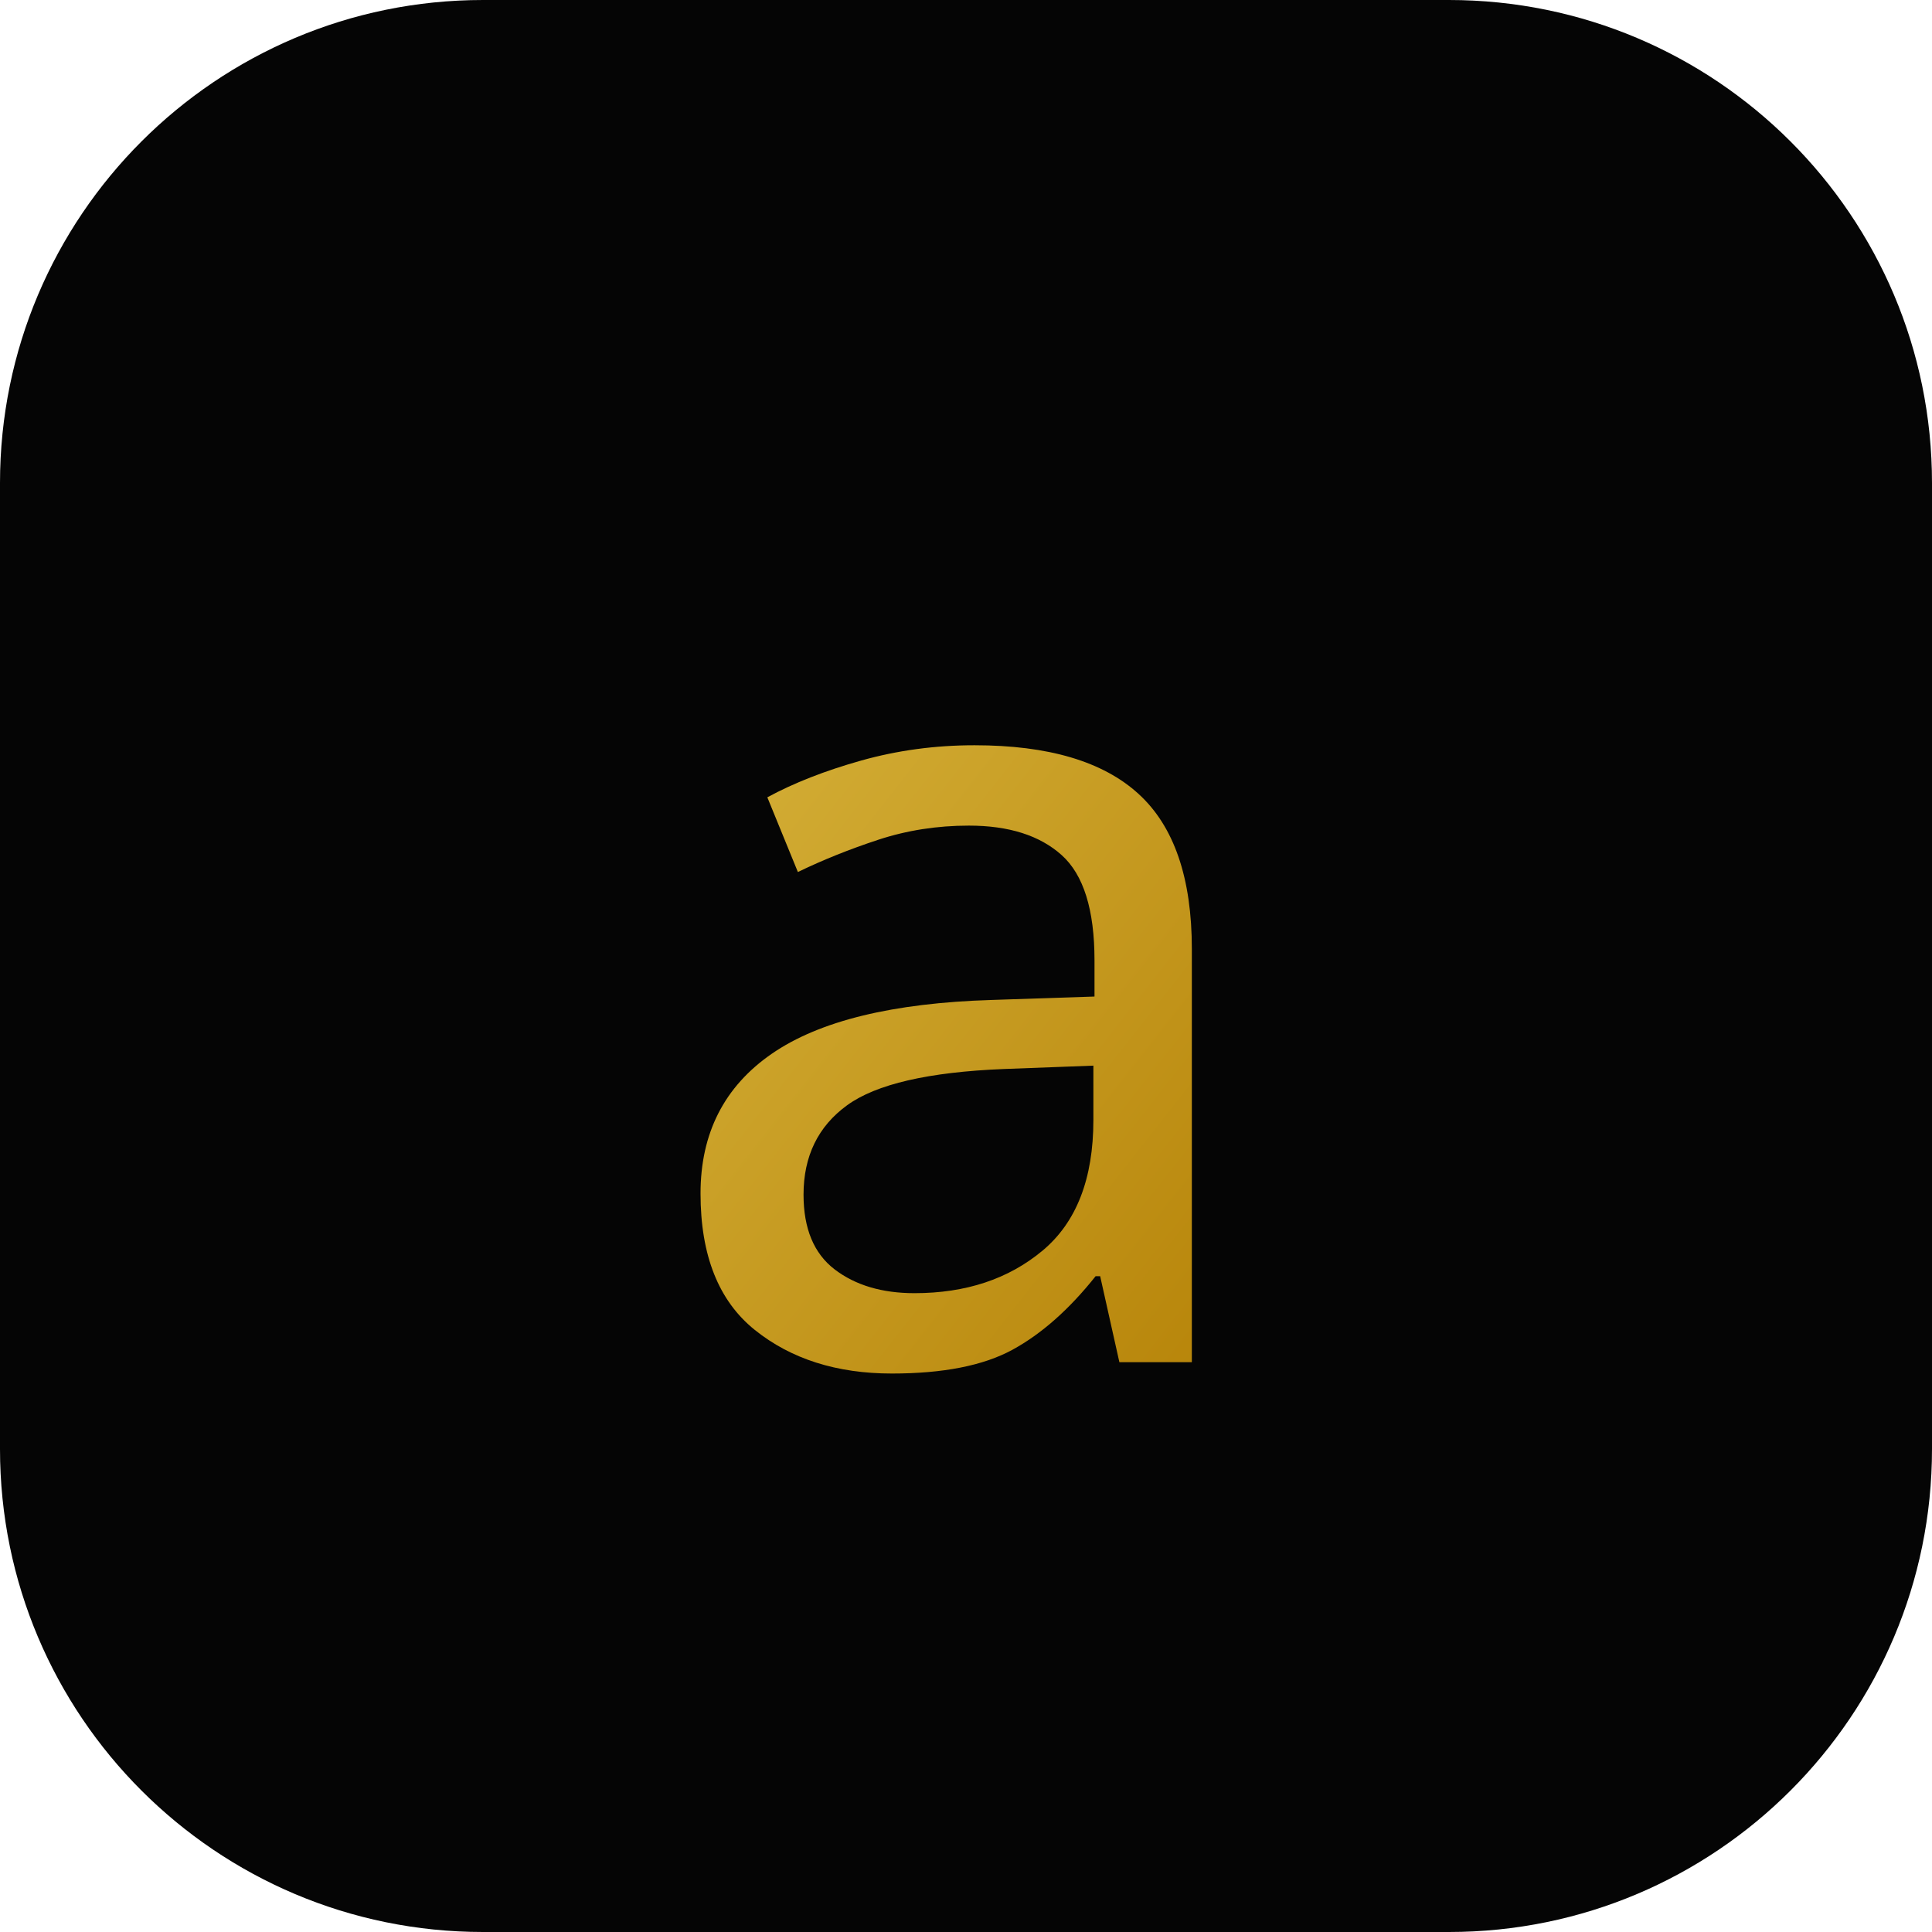
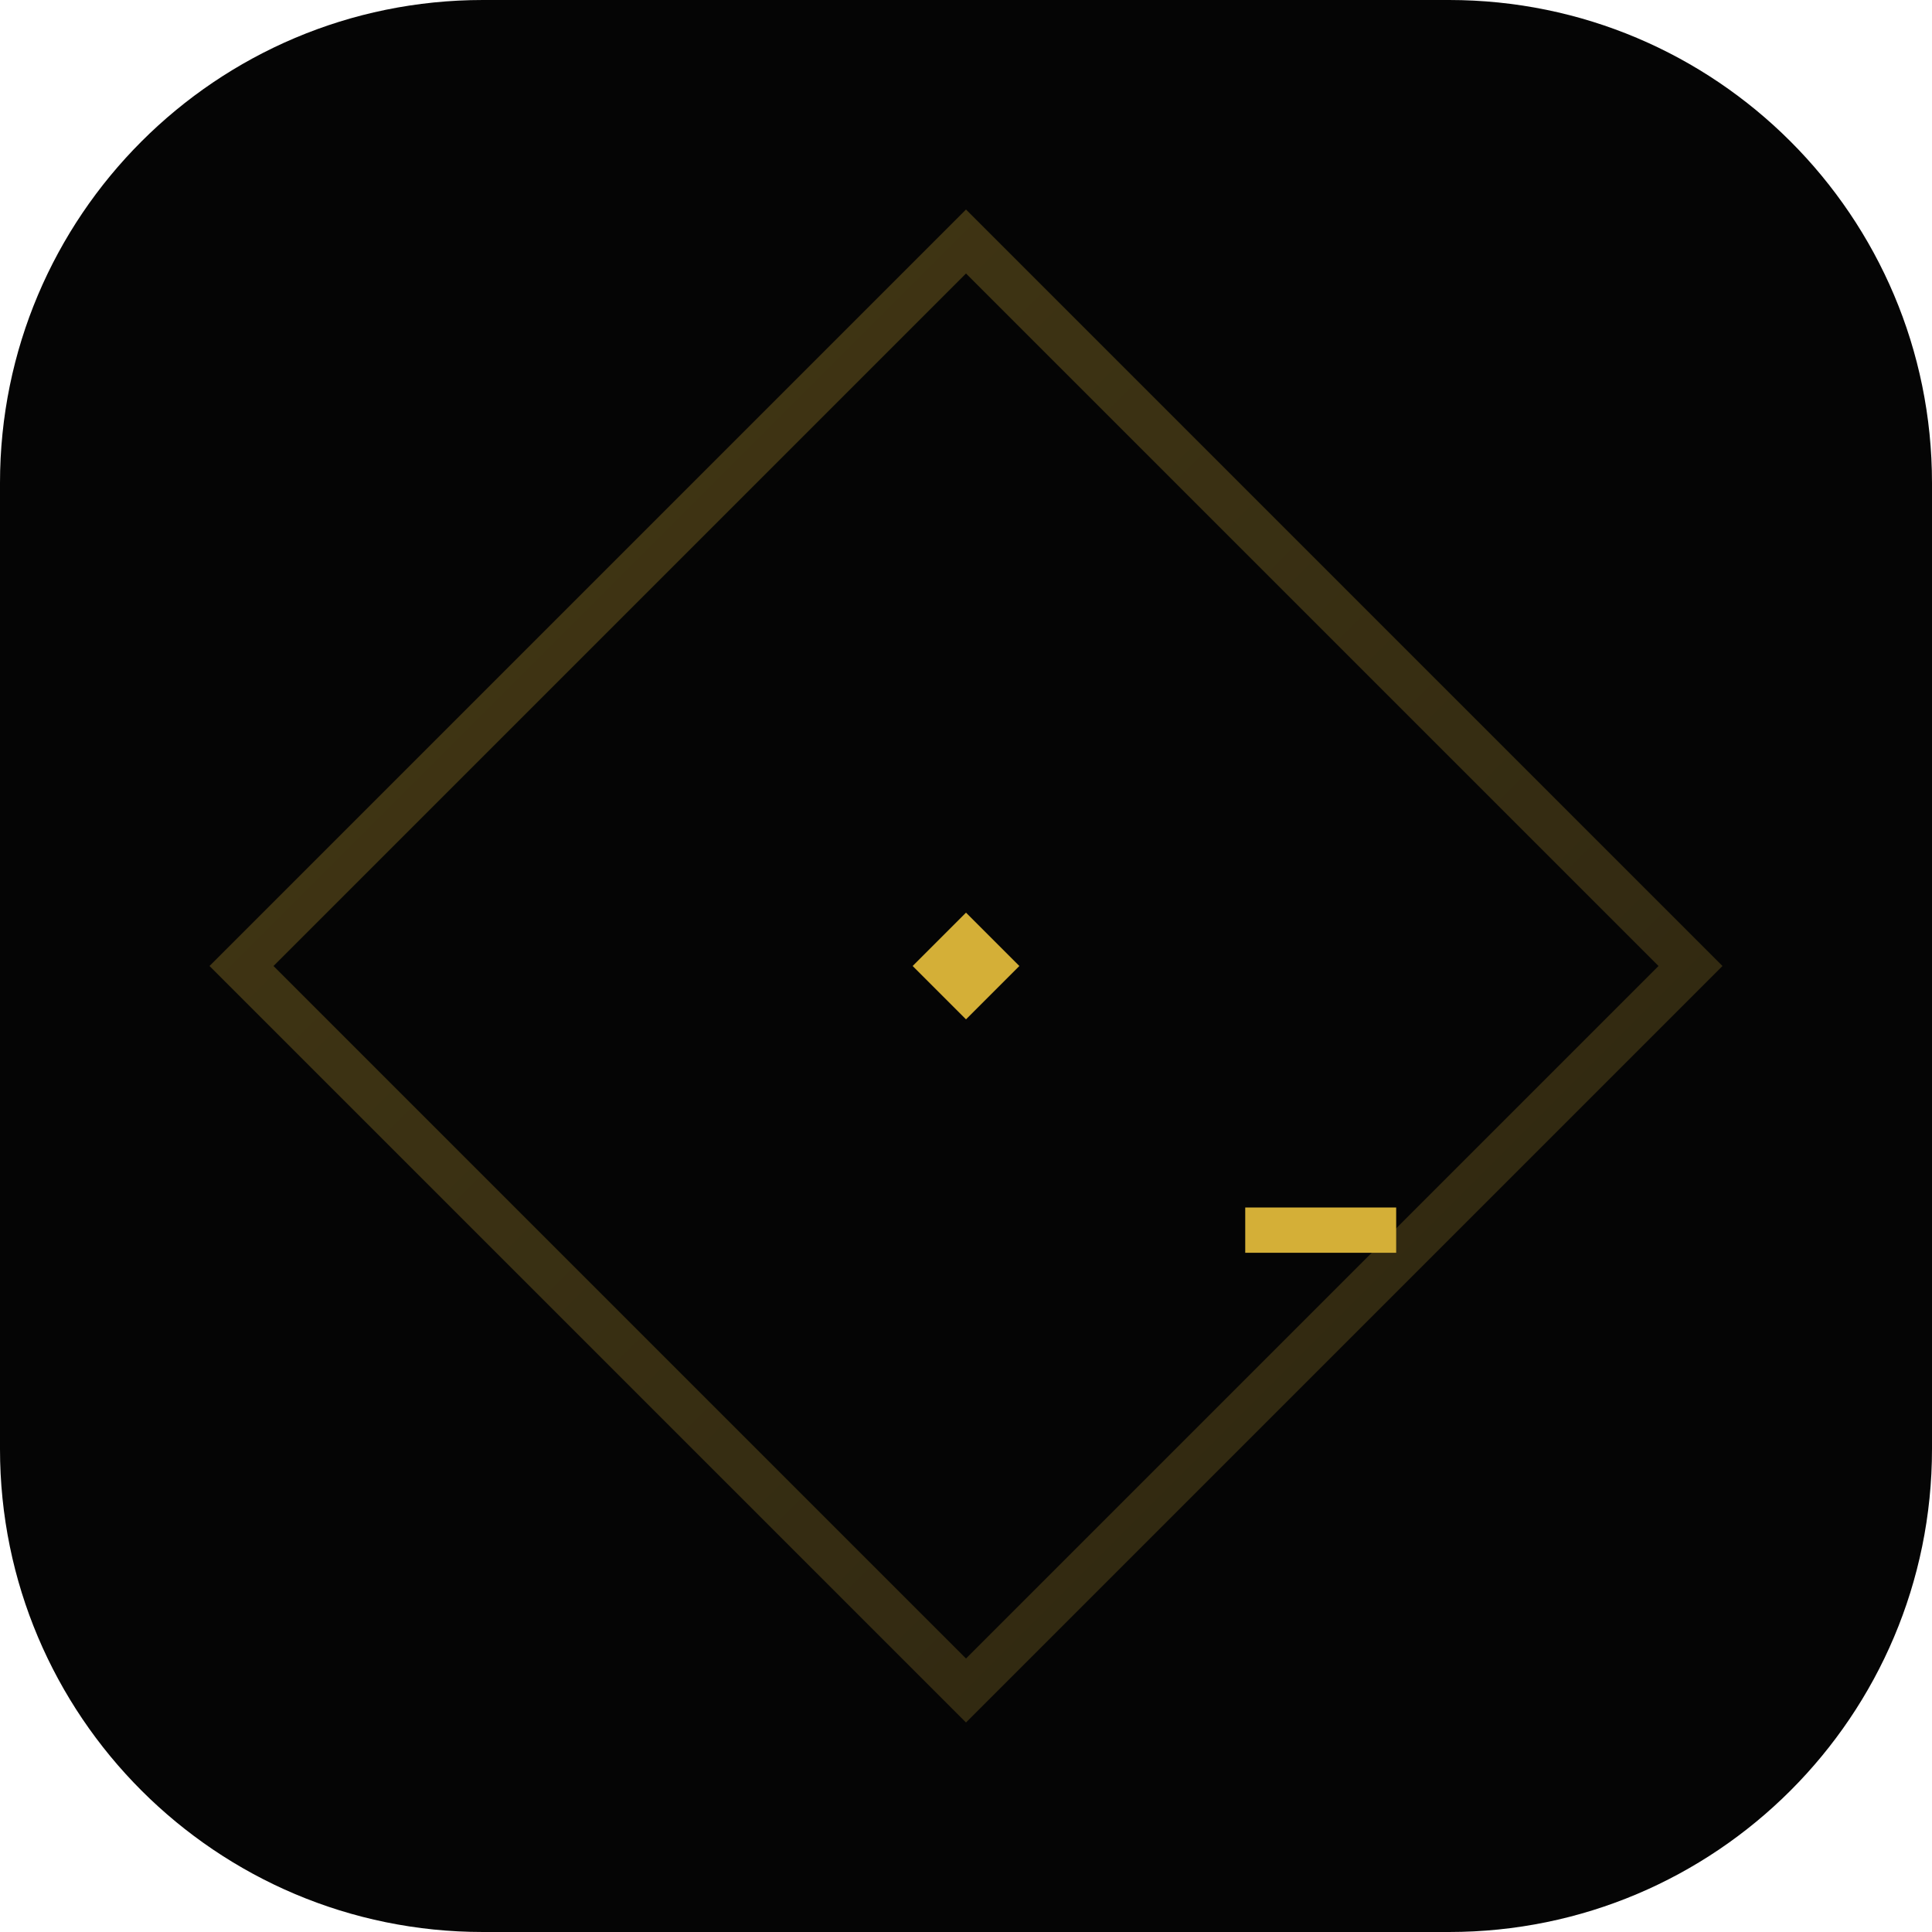
<svg xmlns="http://www.w3.org/2000/svg" viewBox="0 0 512 512">
  <defs>
-     <linearGradient id="gold" x1="0%" y1="0%" x2="100%" y2="100%">
+     <linearGradient id="goldGradient" x1="0%" y1="0%" x2="100%" y2="100%">
      <stop offset="0%" style="stop-color:#d4af37;stop-opacity:1" />
-       <stop offset="100%" style="stop-color:#b8860b;stop-opacity:1" />
+       <stop offset="100%" style="stop-color:#8a702a;stop-opacity:1" />
    </linearGradient>
  </defs>
  <rect width="512" height="512" rx="128" fill="#050505" />
-   <text x="50%" y="50%" dy=".35em" text-anchor="middle" font-family="sans-serif" font-weight="300" font-size="300" fill="url(#gold)">a</text>
+   <path d="M256 64 L448 256 L256 448 L64 256 Z" fill="none" stroke="url(#goldGradient)" stroke-width="12" opacity="0.3" />
+   <path d="M180 160 L180 352" stroke="url(#goldGradient)" stroke-width="32" stroke-linecap="round" />
+   <path d="M180 256 L300 256" stroke="url(#goldGradient)" stroke-width="32" stroke-linecap="round" />
+   <path d="M300 160 L300 280" stroke="url(#goldGradient)" stroke-width="32" stroke-linecap="round" />
+   <rect x="330" y="320" width="40" height="12" fill="#d4af37">
+     <animate attributeName="opacity" values="1;0;1" dur="1s" repeatCount="indefinite" />
+   </rect>
+   <rect x="246" y="246" width="20" height="20" transform="rotate(45 256 256)" fill="#d4af37" />
</svg>
